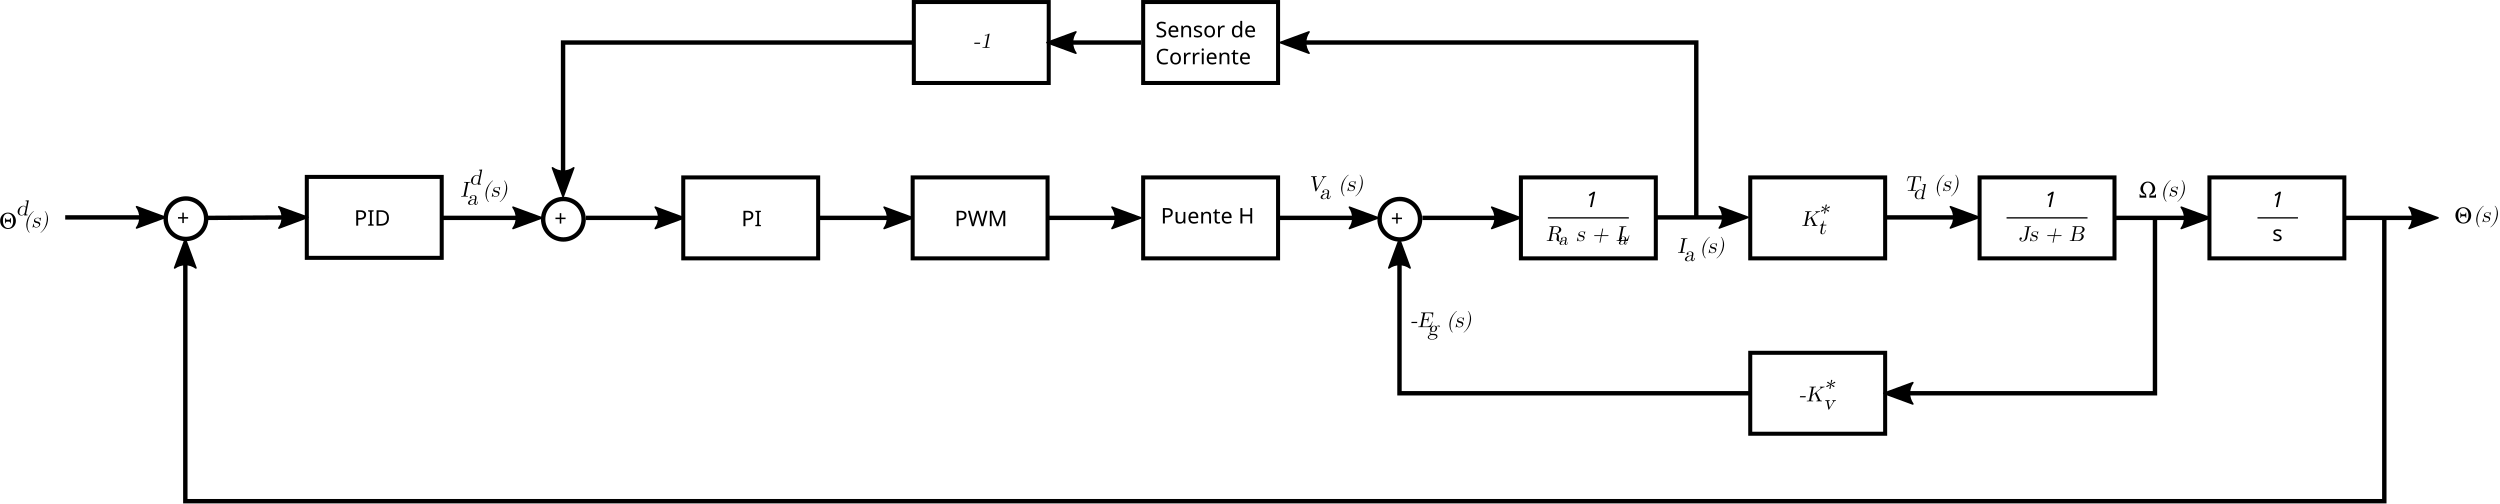
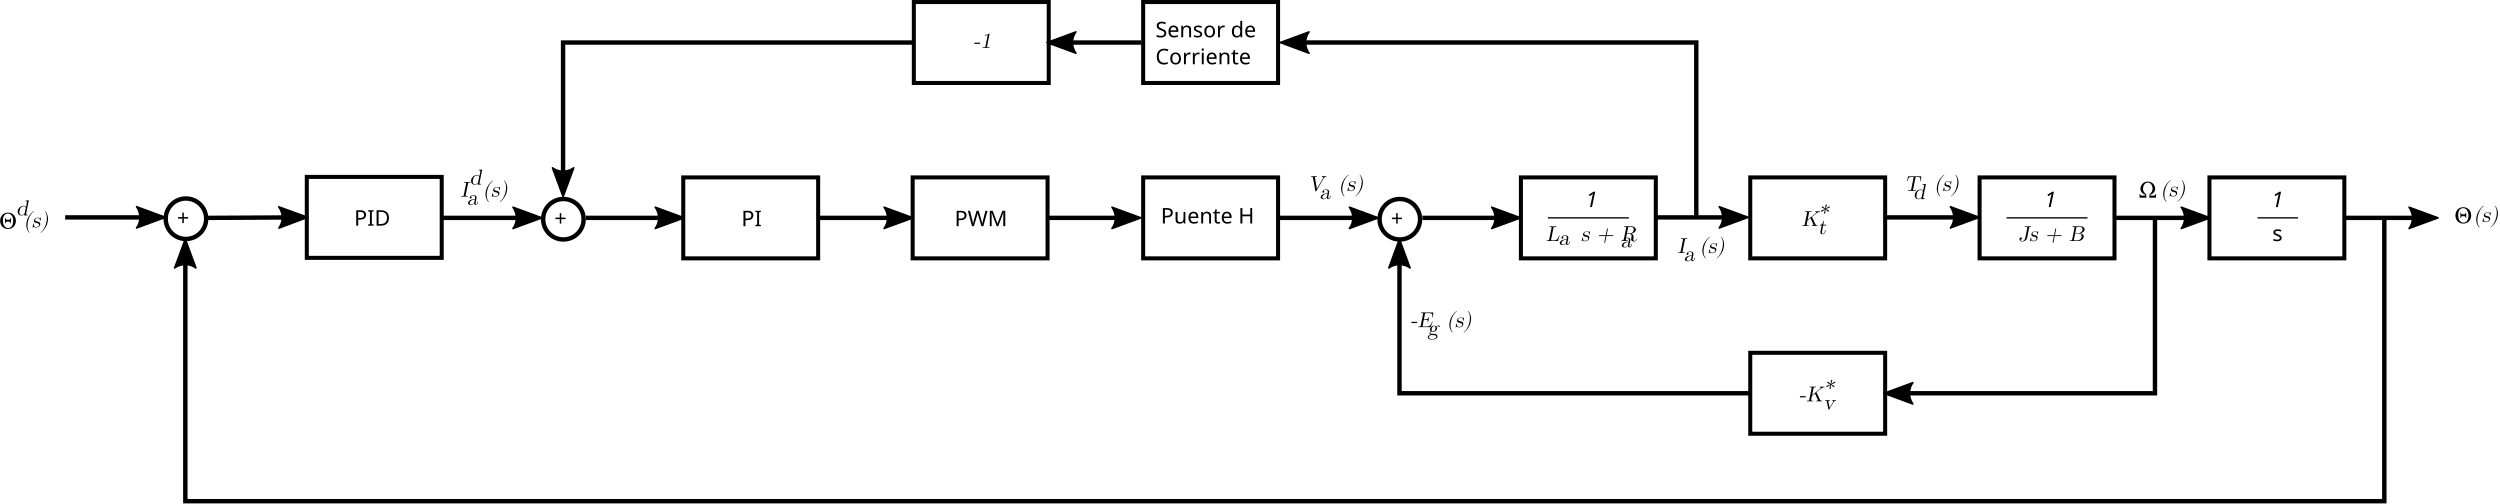
<svg xmlns="http://www.w3.org/2000/svg" width="19.303in" height="3.887in" viewBox="0 0 490.307 98.723" version="1.1" id="svg1413">
  <defs id="defs1407">
    <marker style="overflow:visible" id="marker1214" refX="0" refY="0" orient="auto">
      <path transform="scale(-0.6)" d="M 8.719,4.034 -2.207,0.016 8.719,-4.002 c -1.745,2.372 -1.735,5.617 -6e-7,8.035 z" style="fill:#000000;fill-opacity:1;fill-rule:evenodd;stroke:#000000;stroke-width:0.625;stroke-linejoin:round;stroke-opacity:1" id="path1212" />
    </marker>
    <marker style="overflow:visible" id="marker1616" refX="0" refY="0" orient="auto">
      <path transform="scale(-0.6)" d="M 8.719,4.034 -2.207,0.016 8.719,-4.002 c -1.745,2.372 -1.735,5.617 -6e-7,8.035 z" style="fill:#000000;fill-opacity:1;fill-rule:evenodd;stroke:#000000;stroke-width:0.625;stroke-linejoin:round;stroke-opacity:1" id="path1614" />
    </marker>
    <marker style="overflow:visible" id="marker1245" refX="0" refY="0" orient="auto">
      <path transform="scale(-0.6)" d="M 8.719,4.034 -2.207,0.016 8.719,-4.002 c -1.745,2.372 -1.735,5.617 -6e-7,8.035 z" style="fill:#000000;fill-opacity:1;fill-rule:evenodd;stroke:#000000;stroke-width:0.625;stroke-linejoin:round;stroke-opacity:1" id="path1243" />
    </marker>
    <marker style="overflow:visible" id="marker3156" refX="0" refY="0" orient="auto">
      <path transform="scale(-0.6)" d="M 8.719,4.034 -2.207,0.016 8.719,-4.002 c -1.745,2.372 -1.735,5.617 -6e-7,8.035 z" style="fill:#000000;fill-opacity:1;fill-rule:evenodd;stroke:#000000;stroke-width:0.625;stroke-linejoin:round;stroke-opacity:1" id="path3154" />
    </marker>
    <marker style="overflow:visible" id="marker3003" refX="0" refY="0" orient="auto">
      <path transform="scale(-0.6)" d="M 8.719,4.034 -2.207,0.016 8.719,-4.002 c -1.745,2.372 -1.735,5.617 -6e-7,8.035 z" style="fill:#000000;fill-opacity:1;fill-rule:evenodd;stroke:#000000;stroke-width:0.625;stroke-linejoin:round;stroke-opacity:1" id="path3001" />
    </marker>
    <marker style="overflow:visible" id="Arrow2Send" refX="0" refY="0" orient="auto">
      <path transform="matrix(-0.3,0,0,-0.3,0.69,0)" d="M 8.719,4.034 -2.207,0.016 8.719,-4.002 c -1.745,2.372 -1.735,5.617 -6e-7,8.035 z" style="fill:#000000;fill-opacity:1;fill-rule:evenodd;stroke:#000000;stroke-width:0.625;stroke-linejoin:round;stroke-opacity:1" id="path2422" />
    </marker>
    <marker style="overflow:visible" id="Arrow2Mend" refX="0" refY="0" orient="auto">
      <path transform="scale(-0.6)" d="M 8.719,4.034 -2.207,0.016 8.719,-4.002 c -1.745,2.372 -1.735,5.617 -6e-7,8.035 z" style="fill:#000000;fill-opacity:1;fill-rule:evenodd;stroke:#000000;stroke-width:0.625;stroke-linejoin:round;stroke-opacity:1" id="path2416" />
    </marker>
    <marker style="overflow:visible" id="Arrow1Lend" refX="0" refY="0" orient="auto">
      <path transform="matrix(-0.8,0,0,-0.8,-10,0)" style="fill:#000000;fill-opacity:1;fill-rule:evenodd;stroke:#000000;stroke-width:1pt;stroke-opacity:1" d="M 0,0 5,-5 -12.5,0 5,5 Z" id="path2392" />
    </marker>
    <marker style="overflow:visible" id="Arrow2Mend-8" refX="0" refY="0" orient="auto">
      <path transform="scale(-0.6)" d="M 8.719,4.034 -2.207,0.016 8.719,-4.002 c -1.745,2.372 -1.735,5.617 -6e-7,8.035 z" style="fill:#000000;fill-opacity:1;fill-rule:evenodd;stroke:#000000;stroke-width:0.625;stroke-linejoin:round;stroke-opacity:1" id="path2416-7" />
    </marker>
    <marker style="overflow:visible" id="Arrow2Mend-5" refX="0" refY="0" orient="auto">
      <path transform="scale(-0.6)" d="M 8.719,4.034 -2.207,0.016 8.719,-4.002 c -1.745,2.372 -1.735,5.617 -6e-7,8.035 z" style="fill:#000000;fill-opacity:1;fill-rule:evenodd;stroke:#000000;stroke-width:0.625;stroke-linejoin:round;stroke-opacity:1" id="path2416-0" />
    </marker>
    <marker style="overflow:visible" id="Arrow2Mend-5-5" refX="0" refY="0" orient="auto">
      <path transform="scale(-0.6)" d="M 8.719,4.034 -2.207,0.016 8.719,-4.002 c -1.745,2.372 -1.735,5.617 -6e-7,8.035 z" style="fill:#000000;fill-opacity:1;fill-rule:evenodd;stroke:#000000;stroke-width:0.625;stroke-linejoin:round;stroke-opacity:1" id="path2416-0-2" />
    </marker>
    <marker style="overflow:visible" id="Arrow2Mend-5-9" refX="0" refY="0" orient="auto">
      <path transform="scale(-0.6)" d="M 8.719,4.034 -2.207,0.016 8.719,-4.002 c -1.745,2.372 -1.735,5.617 -6e-7,8.035 z" style="fill:#000000;fill-opacity:1;fill-rule:evenodd;stroke:#000000;stroke-width:0.625;stroke-linejoin:round;stroke-opacity:1" id="path2416-0-4" />
    </marker>
    <marker style="overflow:visible" id="Arrow2Mend-5-7" refX="0" refY="0" orient="auto">
      <path transform="scale(-0.6)" d="M 8.719,4.034 -2.207,0.016 8.719,-4.002 c -1.745,2.372 -1.735,5.617 -6e-7,8.035 z" style="fill:#000000;fill-opacity:1;fill-rule:evenodd;stroke:#000000;stroke-width:0.625;stroke-linejoin:round;stroke-opacity:1" id="path2416-0-8" />
    </marker>
    <marker style="overflow:visible" id="Arrow2Mend-8-8" refX="0" refY="0" orient="auto">
      <path transform="scale(-0.6)" d="M 8.719,4.034 -2.207,0.016 8.719,-4.002 c -1.745,2.372 -1.735,5.617 -6e-7,8.035 z" style="fill:#000000;fill-opacity:1;fill-rule:evenodd;stroke:#000000;stroke-width:0.625;stroke-linejoin:round;stroke-opacity:1" id="path2416-7-2" />
    </marker>
    <marker style="overflow:visible" id="Arrow2Mend-8-8-7" refX="0" refY="0" orient="auto">
      <path transform="scale(-0.6)" d="M 8.719,4.034 -2.207,0.016 8.719,-4.002 c -1.745,2.372 -1.735,5.617 -6e-7,8.035 z" style="fill:#000000;fill-opacity:1;fill-rule:evenodd;stroke:#000000;stroke-width:0.625;stroke-linejoin:round;stroke-opacity:1" id="path2416-7-2-8" />
    </marker>
    <marker style="overflow:visible" id="marker3003-2" refX="0" refY="0" orient="auto">
      <path transform="scale(-0.6)" d="M 8.719,4.034 -2.207,0.016 8.719,-4.002 c -1.745,2.372 -1.735,5.617 -6e-7,8.035 z" style="fill:#000000;fill-opacity:1;fill-rule:evenodd;stroke:#000000;stroke-width:0.625;stroke-linejoin:round;stroke-opacity:1" id="path3001-8" />
    </marker>
    <marker style="overflow:visible" id="Arrow2Mend-5-9-1" refX="0" refY="0" orient="auto">
      <path transform="scale(-0.6)" d="M 8.719,4.034 -2.207,0.016 8.719,-4.002 c -1.745,2.372 -1.735,5.617 -6e-7,8.035 z" style="fill:#000000;fill-opacity:1;fill-rule:evenodd;stroke:#000000;stroke-width:0.625;stroke-linejoin:round;stroke-opacity:1" id="path2416-0-4-1" />
    </marker>
    <marker style="overflow:visible" id="Arrow2Mend-8-8-9" refX="0" refY="0" orient="auto">
      <path transform="scale(-0.6)" d="M 8.719,4.034 -2.207,0.016 8.719,-4.002 c -1.745,2.372 -1.735,5.617 -6e-7,8.035 z" style="fill:#000000;fill-opacity:1;fill-rule:evenodd;stroke:#000000;stroke-width:0.625;stroke-linejoin:round;stroke-opacity:1" id="path2416-7-2-9" />
    </marker>
    <marker style="overflow:visible" id="marker3003-2-5" refX="0" refY="0" orient="auto">
      <path transform="scale(-0.6)" d="M 8.719,4.034 -2.207,0.016 8.719,-4.002 c -1.745,2.372 -1.735,5.617 -6e-7,8.035 z" style="fill:#000000;fill-opacity:1;fill-rule:evenodd;stroke:#000000;stroke-width:0.625;stroke-linejoin:round;stroke-opacity:1" id="path3001-8-4" />
    </marker>
    <marker style="overflow:visible" id="Arrow2Mend-5-9-1-3" refX="0" refY="0" orient="auto">
      <path transform="scale(-0.6)" d="M 8.719,4.034 -2.207,0.016 8.719,-4.002 c -1.745,2.372 -1.735,5.617 -6e-7,8.035 z" style="fill:#000000;fill-opacity:1;fill-rule:evenodd;stroke:#000000;stroke-width:0.625;stroke-linejoin:round;stroke-opacity:1" id="path2416-0-4-1-4" />
    </marker>
  </defs>
  <g id="layer1" transform="translate(181.8674,3.040657)">
    <rect style="fill:none;stroke:#000000;stroke-width:0.79;stroke-miterlimit:4;stroke-dasharray:none;stroke-opacity:1" id="rect1420" width="26.458" height="15.875" x="206.375" y="31.75" />
    <text xml:space="preserve" style="font-size:4.233px;line-height:1.25;font-family:sans-serif;stroke-width:0.265" x="213.935" y="44.223" id="text2251">
      <tspan id="tspan2249" x="213.935" y="44.223" style="font-style:italic;font-variant:normal;font-weight:normal;font-stretch:normal;font-family:'Cambria Math';-inkscape-font-specification:'Cambria Math Italic';stroke-width:0.265">Js + B</tspan>
    </text>
    <path style="fill:none;stroke:#000000;stroke-width:0.265px;stroke-linecap:butt;stroke-linejoin:miter;stroke-opacity:1" d="m 211.667,39.688 c 5.292,0 10.584,0 15.875,0" id="path2253" />
    <text xml:space="preserve" style="font-style:italic;font-size:4.233px;line-height:1.25;font-family:sans-serif;-inkscape-font-specification:'sans-serif Italic';stroke-width:0.265" x="219.075" y="37.571" id="text2259">
      <tspan id="tspan2257" x="219.075" y="37.571" style="stroke-width:0.265">1</tspan>
    </text>
    <rect style="fill:none;stroke:#000000;stroke-width:0.79;stroke-miterlimit:4;stroke-dasharray:none;stroke-opacity:1" id="rect1420-6" width="26.458" height="15.875" x="161.395" y="31.75" />
    <text xml:space="preserve" style="font-style:italic;font-variant:normal;font-weight:normal;font-stretch:normal;font-size:4.233px;line-height:1.25;font-family:'Cambria Math';-inkscape-font-specification:'Cambria Math, Italic';font-variant-ligatures:normal;font-variant-caps:normal;font-variant-numeric:normal;font-variant-east-asian:normal;stroke-width:0.265" x="171.45" y="41.275" id="text2278">
      <tspan id="tspan2276" x="171.45" y="41.275" style="font-style:italic;font-variant:normal;font-weight:normal;font-stretch:normal;font-size:4.233px;font-family:'Cambria Math';-inkscape-font-specification:'Cambria Math, Italic';font-variant-ligatures:normal;font-variant-caps:normal;font-variant-numeric:normal;font-variant-east-asian:normal;stroke-width:0.265">K</tspan>
    </text>
    <text xml:space="preserve" style="font-style:italic;font-variant:normal;font-weight:normal;font-stretch:normal;font-size:4.233px;line-height:1.25;font-family:'Cambria Math';-inkscape-font-specification:'Cambria Math, Italic';font-variant-ligatures:normal;font-variant-caps:normal;font-variant-numeric:normal;font-variant-east-asian:normal;stroke-width:0.265" x="174.625" y="40.217" id="text2282">
      <tspan id="tspan2280" x="174.625" y="40.217" style="font-style:italic;font-variant:normal;font-weight:normal;font-stretch:normal;font-size:4.233px;font-family:'Cambria Math';-inkscape-font-specification:'Cambria Math, Italic';font-variant-ligatures:normal;font-variant-caps:normal;font-variant-numeric:normal;font-variant-east-asian:normal;stroke-width:0.265">*</tspan>
    </text>
    <text xml:space="preserve" style="font-style:italic;font-variant:normal;font-weight:normal;font-stretch:normal;font-size:4.233px;line-height:1.25;font-family:'Cambria Math';-inkscape-font-specification:'Cambria Math, Italic';font-variant-ligatures:normal;font-variant-caps:normal;font-variant-numeric:normal;font-variant-east-asian:normal;stroke-width:0.265" x="174.625" y="42.862" id="text2286">
      <tspan id="tspan2284" x="174.625" y="42.862" style="font-style:italic;font-variant:normal;font-weight:normal;font-stretch:normal;font-size:4.233px;font-family:'Cambria Math';-inkscape-font-specification:'Cambria Math, Italic';font-variant-ligatures:normal;font-variant-caps:normal;font-variant-numeric:normal;font-variant-east-asian:normal;stroke-width:0.265">t</tspan>
    </text>
    <rect style="fill:none;stroke:#000000;stroke-width:0.79;stroke-miterlimit:4;stroke-dasharray:none;stroke-opacity:1" id="rect1420-60" width="26.458" height="15.875" x="116.417" y="31.75" />
    <rect style="fill:none;stroke:#000000;stroke-width:0.79;stroke-miterlimit:4;stroke-dasharray:none;stroke-opacity:1" id="rect1420-6-3" width="26.458" height="15.875" x="161.395" y="66.146" />
    <text xml:space="preserve" style="font-style:italic;font-variant:normal;font-weight:normal;font-stretch:normal;font-size:4.233px;line-height:1.25;font-family:'Cambria Math';-inkscape-font-specification:'Cambria Math, Italic';font-variant-ligatures:normal;font-variant-caps:normal;font-variant-numeric:normal;font-variant-east-asian:normal;stroke-width:0.265" x="170.921" y="75.671" id="text2278-8">
      <tspan id="tspan2355" x="170.921" y="75.671">-K</tspan>
    </text>
    <text xml:space="preserve" style="font-style:italic;font-variant:normal;font-weight:normal;font-stretch:normal;font-size:4.233px;line-height:1.25;font-family:'Cambria Math';-inkscape-font-specification:'Cambria Math, Italic';font-variant-ligatures:normal;font-variant-caps:normal;font-variant-numeric:normal;font-variant-east-asian:normal;stroke-width:0.265" x="175.684" y="74.612" id="text2282-4">
      <tspan id="tspan2280-1" x="175.684" y="74.612" style="font-style:italic;font-variant:normal;font-weight:normal;font-stretch:normal;font-size:4.233px;font-family:'Cambria Math';-inkscape-font-specification:'Cambria Math, Italic';font-variant-ligatures:normal;font-variant-caps:normal;font-variant-numeric:normal;font-variant-east-asian:normal;stroke-width:0.265">*</tspan>
    </text>
    <text xml:space="preserve" style="font-style:italic;font-variant:normal;font-weight:normal;font-stretch:normal;font-size:4.233px;line-height:1.25;font-family:'Cambria Math';-inkscape-font-specification:'Cambria Math, Italic';font-variant-ligatures:normal;font-variant-caps:normal;font-variant-numeric:normal;font-variant-east-asian:normal;stroke-width:0.265" x="175.683" y="77.258" id="text2286-4">
      <tspan id="tspan2357" x="175.683" y="77.258">v</tspan>
    </text>
    <circle style="fill:none;stroke:#000000;stroke-width:0.865;stroke-miterlimit:4;stroke-dasharray:none;stroke-opacity:1" id="path2361" cx="92.668" cy="39.952" r="3.969" />
    <text xml:space="preserve" style="font-style:italic;font-size:4.233px;line-height:1.25;font-family:sans-serif;-inkscape-font-specification:'sans-serif Italic';stroke-width:0.265" x="90.816" y="41.275" id="text2365">
      <tspan id="tspan2363" x="90.816" y="41.275" style="stroke-width:0.265">+</tspan>
    </text>
    <path style="fill:none;stroke:#000000;stroke-width:0.865;stroke-linecap:butt;stroke-linejoin:miter;stroke-miterlimit:4;stroke-dasharray:none;stroke-opacity:1;marker-end:url(#marker3003)" d="m 97.096,39.688 c 6.041,0 12.081,0 18.121,0" id="path2385" />
    <path style="fill:none;stroke:#000000;stroke-width:0.865;stroke-linecap:butt;stroke-linejoin:miter;stroke-miterlimit:4;stroke-dasharray:none;stroke-opacity:1;marker-end:url(#Arrow2Mend-8)" d="m 142.529,39.588 c 5.774,0 11.548,0 17.321,0" id="path2385-2" />
    <path style="fill:none;stroke:#000000;stroke-width:0.865;stroke-linecap:butt;stroke-linejoin:miter;stroke-miterlimit:4;stroke-dasharray:none;stroke-opacity:1;marker-end:url(#Arrow2Mend-5)" d="m 187.854,39.588 c 5.774,0 11.548,0 17.321,0" id="path2385-9" />
    <path style="fill:none;stroke:#000000;stroke-width:0.865;stroke-linecap:butt;stroke-linejoin:miter;stroke-miterlimit:4;stroke-dasharray:none;stroke-opacity:1;marker-end:url(#Arrow2Mend)" d="M 161.396,74.083 H 92.604 V 44.979" id="path2941" />
    <path style="fill:none;stroke:#000000;stroke-width:0.865;stroke-linecap:butt;stroke-linejoin:miter;stroke-miterlimit:4;stroke-dasharray:none;stroke-opacity:1;marker-end:url(#Arrow2Mend-5-5)" d="m 233.133,39.688 c 5.774,0 11.548,0 17.321,0" id="path2385-9-9" />
    <path style="fill:none;stroke:#000000;stroke-width:0.865;stroke-linecap:butt;stroke-linejoin:miter;stroke-miterlimit:4;stroke-dasharray:none;stroke-opacity:1;marker-end:url(#marker3156)" d="M 240.771,39.688 V 74.083 H 188.754" id="path3152" />
    <path style="fill:none;stroke:#000000;stroke-width:0.865;stroke-linecap:butt;stroke-linejoin:miter;stroke-miterlimit:4;stroke-dasharray:none;stroke-opacity:1;marker-end:url(#Arrow2Mend-5-9)" d="m 68.792,39.688 c 6.174,0 12.347,0 18.521,0" id="path2385-9-5" />
    <text xml:space="preserve" style="font-style:italic;font-variant:normal;font-weight:normal;font-stretch:normal;font-size:4.233px;line-height:1.25;font-family:'Cambria Math';-inkscape-font-specification:'Cambria Math, Italic';font-variant-ligatures:normal;font-variant-caps:normal;font-variant-numeric:normal;font-variant-east-asian:normal;stroke-width:0.265" x="94.721" y="61.119" id="text2278-2">
      <tspan id="tspan3365" x="94.721" y="61.119">-E  (s)</tspan>
    </text>
    <text xml:space="preserve" style="font-style:italic;font-variant:normal;font-weight:normal;font-stretch:normal;font-size:4.233px;line-height:1.25;font-family:'Cambria Math';-inkscape-font-specification:'Cambria Math, Italic';font-variant-ligatures:normal;font-variant-caps:normal;font-variant-numeric:normal;font-variant-east-asian:normal;stroke-width:0.265" x="98.096" y="62.706" id="text2286-0">
      <tspan id="tspan3363" x="98.096" y="62.706">g</tspan>
    </text>
    <text xml:space="preserve" style="font-style:italic;font-variant:normal;font-weight:normal;font-stretch:normal;font-size:4.233px;line-height:1.25;font-family:'Cambria Math';-inkscape-font-specification:'Cambria Math, Italic';font-variant-ligatures:normal;font-variant-caps:normal;font-variant-numeric:normal;font-variant-east-asian:normal;stroke-width:0.265" x="74.613" y="34.396" id="text2278-2-5">
      <tspan id="tspan3391" x="74.613" y="34.396">V  (s)</tspan>
    </text>
    <text xml:space="preserve" style="font-style:italic;font-variant:normal;font-weight:normal;font-stretch:normal;font-size:4.233px;line-height:1.25;font-family:'Cambria Math';-inkscape-font-specification:'Cambria Math, Italic';font-variant-ligatures:normal;font-variant-caps:normal;font-variant-numeric:normal;font-variant-east-asian:normal;stroke-width:0.265" x="76.929" y="35.983" id="text2286-0-3">
      <tspan id="tspan3393" x="76.929" y="35.983">a</tspan>
    </text>
    <text xml:space="preserve" style="font-style:italic;font-variant:normal;font-weight:normal;font-stretch:normal;font-size:4.233px;line-height:1.25;font-family:'Cambria Math';-inkscape-font-specification:'Cambria Math, Italic';font-variant-ligatures:normal;font-variant-caps:normal;font-variant-numeric:normal;font-variant-east-asian:normal;stroke-width:0.265" x="147.108" y="46.567" id="text2278-2-5-0">
      <tspan id="tspan3419" x="147.108" y="46.567">I  (s)</tspan>
    </text>
    <text xml:space="preserve" style="font-style:italic;font-variant:normal;font-weight:normal;font-stretch:normal;font-size:4.233px;line-height:1.25;font-family:'Cambria Math';-inkscape-font-specification:'Cambria Math, Italic';font-variant-ligatures:normal;font-variant-caps:normal;font-variant-numeric:normal;font-variant-east-asian:normal;stroke-width:0.265" x="148.366" y="48.154" id="text2286-0-3-1">
      <tspan id="tspan3393-0" x="148.366" y="48.154" style="stroke-width:0.265">a</tspan>
    </text>
    <text xml:space="preserve" style="font-style:italic;font-variant:normal;font-weight:normal;font-stretch:normal;font-size:4.233px;line-height:1.25;font-family:'Cambria Math';-inkscape-font-specification:'Cambria Math, Italic';font-variant-ligatures:normal;font-variant-caps:normal;font-variant-numeric:normal;font-variant-east-asian:normal;stroke-width:0.265" x="191.558" y="34.396" id="text2278-2-5-0-3">
      <tspan id="tspan3445" x="191.558" y="34.396">T  (s)</tspan>
    </text>
    <text xml:space="preserve" style="font-style:italic;font-variant:normal;font-weight:normal;font-stretch:normal;font-size:4.233px;line-height:1.25;font-family:'Cambria Math';-inkscape-font-specification:'Cambria Math, Italic';font-variant-ligatures:normal;font-variant-caps:normal;font-variant-numeric:normal;font-variant-east-asian:normal;stroke-width:0.265" x="193.346" y="35.983" id="text2286-0-3-1-4">
      <tspan id="tspan3447" x="193.346" y="35.983">d</tspan>
    </text>
    <text xml:space="preserve" style="font-style:italic;font-size:4.233px;line-height:1.25;font-family:'Cambria Math';-inkscape-font-specification:'Cambria Math Italic';stroke-width:0.265" x="303.213" y="40.481" id="text3455">
      <tspan id="tspan3453" x="303.213" y="40.481" style="stroke-width:0.265">(s)</tspan>
    </text>
    <text xml:space="preserve" style="font-style:normal;font-variant:normal;font-weight:normal;font-stretch:normal;font-size:4.586px;line-height:1.25;font-family:Symbol;-inkscape-font-specification:'Symbol, Normal';font-variant-ligatures:normal;font-variant-caps:normal;font-variant-numeric:normal;font-variant-east-asian:normal;stroke-width:0.265" x="299.509" y="40.746" id="text3459">
      <tspan id="tspan3457" x="299.509" y="40.746" style="font-style:normal;font-variant:normal;font-weight:normal;font-stretch:normal;font-size:4.586px;font-family:Symbol;-inkscape-font-specification:'Symbol, Normal';font-variant-ligatures:normal;font-variant-caps:normal;font-variant-numeric:normal;font-variant-east-asian:normal;stroke-width:0.265">Q</tspan>
    </text>
    <rect style="fill:none;stroke:#000000;stroke-width:0.79;stroke-miterlimit:4;stroke-dasharray:none;stroke-opacity:1" id="rect1420-2" width="26.458" height="15.875" x="251.454" y="31.75" />
    <text xml:space="preserve" style="font-style:normal;font-variant:normal;font-weight:normal;font-stretch:normal;font-size:4.233px;line-height:1.25;font-family:sans-serif;-inkscape-font-specification:'sans-serif, Normal';font-variant-ligatures:normal;font-variant-caps:normal;font-variant-numeric:normal;font-variant-east-asian:normal;stroke-width:0.265" x="263.776" y="44.223" id="text2251-1">
      <tspan id="tspan3495" x="263.776" y="44.223">s</tspan>
    </text>
    <path style="fill:none;stroke:#000000;stroke-width:0.265px;stroke-linecap:butt;stroke-linejoin:miter;stroke-opacity:1" d="m 260.879,39.688 c 2.646,0 5.292,0 7.938,0" id="path2253-0" />
    <text xml:space="preserve" style="font-style:italic;font-size:4.233px;line-height:1.25;font-family:sans-serif;-inkscape-font-specification:'sans-serif Italic';stroke-width:0.265" x="263.624" y="37.571" id="text2259-0">
      <tspan id="tspan2257-2" x="263.624" y="37.571" style="stroke-width:0.265">1</tspan>
    </text>
    <path style="fill:none;stroke:#000000;stroke-width:0.865;stroke-linecap:butt;stroke-linejoin:miter;stroke-miterlimit:4;stroke-dasharray:none;stroke-opacity:1;marker-end:url(#Arrow2Mend-5-7)" d="m 277.812,39.688 c 5.774,0 11.548,0 17.321,0" id="path2385-9-3" />
    <text xml:space="preserve" style="font-style:italic;font-size:4.233px;line-height:1.25;font-family:'Cambria Math';-inkscape-font-specification:'Cambria Math Italic';stroke-width:0.265" x="241.83" y="35.454" id="text3455-9">
      <tspan id="tspan3453-2" x="241.83" y="35.454" style="stroke-width:0.265">(s)</tspan>
    </text>
    <text xml:space="preserve" style="font-style:normal;font-variant:normal;font-weight:normal;font-stretch:normal;font-size:4.586px;line-height:1.25;font-family:Symbol;-inkscape-font-specification:'Symbol, Normal';font-variant-ligatures:normal;font-variant-caps:normal;font-variant-numeric:normal;font-variant-east-asian:normal;stroke-width:0.265" x="237.596" y="35.719" id="text3459-8">
      <tspan id="tspan3650" x="237.596" y="35.719">W</tspan>
    </text>
    <rect style="fill:none;stroke:#000000;stroke-width:0.79;stroke-miterlimit:4;stroke-dasharray:none;stroke-opacity:1" id="rect1420-60-5" width="26.458" height="15.875" x="42.333" y="31.75" />
    <text xml:space="preserve" style="font-style:normal;font-variant:normal;font-weight:normal;font-stretch:normal;font-size:4.233px;line-height:1.25;font-family:sans-serif;-inkscape-font-specification:'sans-serif, Normal';font-variant-ligatures:normal;font-variant-caps:normal;font-variant-numeric:normal;font-variant-east-asian:normal;stroke-width:0.265" x="45.796" y="40.782" id="text140">
      <tspan id="tspan1413" x="45.796" y="40.782">Puente H</tspan>
    </text>
    <rect style="fill:none;stroke:#000000;stroke-width:0.79;stroke-miterlimit:4;stroke-dasharray:none;stroke-opacity:1" id="rect1420-60-5-6" width="26.458" height="15.875" x="-2.875" y="31.75" />
    <text xml:space="preserve" style="font-style:normal;font-variant:normal;font-weight:normal;font-stretch:normal;font-size:4.233px;line-height:1.25;font-family:sans-serif;-inkscape-font-specification:'sans-serif, Normal';font-variant-ligatures:normal;font-variant-caps:normal;font-variant-numeric:normal;font-variant-east-asian:normal;stroke-width:0.265" x="5.35" y="41.311" id="text140-7">
      <tspan id="tspan163" x="5.35" y="41.311">PWM</tspan>
    </text>
    <path style="fill:none;stroke:#000000;stroke-width:0.865;stroke-linecap:butt;stroke-linejoin:miter;stroke-miterlimit:4;stroke-dasharray:none;stroke-opacity:1;marker-end:url(#Arrow2Mend-8-8)" d="m 23.425,39.688 c 5.774,0 11.548,0 17.321,0" id="path2385-2-0" />
    <rect style="fill:none;stroke:#000000;stroke-width:0.79;stroke-miterlimit:4;stroke-dasharray:none;stroke-opacity:1" id="rect1420-60-5-6-2" width="26.458" height="15.875" x="-47.866" y="31.75" />
    <text xml:space="preserve" style="font-style:normal;font-variant:normal;font-weight:normal;font-stretch:normal;font-size:4.233px;line-height:1.25;font-family:sans-serif;-inkscape-font-specification:'sans-serif, Normal';font-variant-ligatures:normal;font-variant-caps:normal;font-variant-numeric:normal;font-variant-east-asian:normal;stroke-width:0.265" x="-36.466" y="41.311" id="text140-7-5">
      <tspan id="tspan156" x="-36.466" y="41.311">PI</tspan>
    </text>
    <path style="fill:none;stroke:#000000;stroke-width:0.865;stroke-linecap:butt;stroke-linejoin:miter;stroke-miterlimit:4;stroke-dasharray:none;stroke-opacity:1;marker-end:url(#Arrow2Mend-8-8-7)" d="m -21.266,39.688 c 5.774,0 11.548,0 17.321,0" id="path2385-2-0-1" />
    <circle style="fill:none;stroke:#000000;stroke-width:0.865;stroke-miterlimit:4;stroke-dasharray:none;stroke-opacity:1" id="path2361-5" cx="-71.373" cy="39.952" r="3.969" />
    <text xml:space="preserve" style="font-style:italic;font-size:4.233px;line-height:1.25;font-family:sans-serif;-inkscape-font-specification:'sans-serif Italic';stroke-width:0.265" x="-73.225" y="41.275" id="text2365-9">
      <tspan id="tspan2363-5" x="-73.225" y="41.275" style="stroke-width:0.265">+</tspan>
    </text>
    <path style="fill:none;stroke:#000000;stroke-width:0.865;stroke-linecap:butt;stroke-linejoin:miter;stroke-miterlimit:4;stroke-dasharray:none;stroke-opacity:1;marker-end:url(#marker3003-2)" d="m -66.946,39.688 c 6.041,0 12.081,0 18.121,0" id="path2385-7" />
    <path style="fill:none;stroke:#000000;stroke-width:0.865;stroke-linecap:butt;stroke-linejoin:miter;stroke-miterlimit:4;stroke-dasharray:none;stroke-opacity:1;marker-end:url(#Arrow2Mend-5-9-1)" d="m -95.25,39.688 c 6.174,0 12.347,0 18.521,0" id="path2385-9-5-7" />
    <text xml:space="preserve" style="font-style:italic;font-variant:normal;font-weight:normal;font-stretch:normal;font-size:4.233px;line-height:1.25;font-family:'Cambria Math';-inkscape-font-specification:'Cambria Math, Italic';font-variant-ligatures:normal;font-variant-caps:normal;font-variant-numeric:normal;font-variant-east-asian:normal;stroke-width:0.265" x="-91.546" y="35.522" id="text2278-2-5-1">
      <tspan id="tspan312" x="-91.546" y="35.522">I  (s)</tspan>
    </text>
    <text xml:space="preserve" style="font-style:italic;font-variant:normal;font-weight:normal;font-stretch:normal;font-size:4.233px;line-height:1.25;font-family:'Cambria Math';-inkscape-font-specification:'Cambria Math, Italic';font-variant-ligatures:normal;font-variant-caps:normal;font-variant-numeric:normal;font-variant-east-asian:normal;stroke-width:0.265" x="-90.288" y="37.11" id="text2286-0-3-8">
      <tspan id="tspan3393-08" x="-90.288" y="37.11" style="stroke-width:0.265">a</tspan>
    </text>
    <text xml:space="preserve" style="font-style:italic;font-variant:normal;font-weight:normal;font-stretch:normal;font-size:4.233px;line-height:1.25;font-family:'Cambria Math';-inkscape-font-specification:'Cambria Math, Italic';font-variant-ligatures:normal;font-variant-caps:normal;font-variant-numeric:normal;font-variant-east-asian:normal;stroke-width:0.265" x="-89.794" y="33.141" id="text2286-0-3-8-3">
      <tspan id="tspan332" x="-89.794" y="33.141">d</tspan>
    </text>
    <rect style="fill:none;stroke:#000000;stroke-width:0.79;stroke-miterlimit:4;stroke-dasharray:none;stroke-opacity:1" id="rect1420-6-1" width="26.458" height="15.875" x="-2.646" y="-2.646" />
    <text xml:space="preserve" style="font-style:italic;font-variant:normal;font-weight:normal;font-stretch:normal;font-size:4.233px;line-height:1.25;font-family:'Cambria Math';-inkscape-font-specification:'Cambria Math, Italic';font-variant-ligatures:normal;font-variant-caps:normal;font-variant-numeric:normal;font-variant-east-asian:normal;stroke-width:0.265" x="8.996" y="6.35" id="text2278-0">
      <tspan id="tspan1738" x="8.996" y="6.35">-1</tspan>
    </text>
    <rect style="fill:none;stroke:#000000;stroke-width:0.79;stroke-miterlimit:4;stroke-dasharray:none;stroke-opacity:1" id="rect1420-60-5-7" width="26.458" height="15.875" x="42.333" y="-2.646" />
    <text xml:space="preserve" style="font-style:normal;font-variant:normal;font-weight:normal;font-stretch:normal;font-size:4.233px;line-height:1.25;font-family:sans-serif;-inkscape-font-specification:'sans-serif, Normal';font-variant-ligatures:normal;font-variant-caps:normal;font-variant-numeric:normal;font-variant-east-asian:normal;stroke-width:0.265" x="44.737" y="4.269" id="text140-70">
      <tspan id="tspan1409" x="44.737" y="4.269">Sensor de</tspan>
      <tspan id="tspan1411" x="44.737" y="9.561">Corriente</tspan>
    </text>
    <path style="fill:none;stroke:#000000;stroke-width:0.865;stroke-linecap:butt;stroke-linejoin:miter;stroke-miterlimit:4;stroke-dasharray:none;stroke-opacity:1;marker-end:url(#Arrow2Mend-8-8-9)" d="m 41.933,5.292 c -5.774,0 -11.548,0 -17.321,0" id="path2385-2-0-0" />
    <path style="fill:none;stroke:#000000;stroke-width:0.865;stroke-linecap:butt;stroke-linejoin:miter;stroke-miterlimit:4;stroke-dasharray:none;stroke-opacity:1;marker-end:url(#marker1245)" d="m -2.646,5.292 c -68.792,0 -68.792,0 -68.792,0 V 34.396" id="path1604" />
    <path style="fill:none;stroke:#000000;stroke-width:0.865;stroke-linecap:butt;stroke-linejoin:miter;stroke-miterlimit:4;stroke-dasharray:none;stroke-opacity:1;marker-end:url(#marker1616)" d="M 150.812,39.688 V 5.292 H 70.337" id="path1612" />
    <rect style="fill:none;stroke:#000000;stroke-width:0.79;stroke-miterlimit:4;stroke-dasharray:none;stroke-opacity:1" id="rect1420-60-5-6-2-6" width="26.458" height="15.875" x="-121.696" y="31.65" />
    <text xml:space="preserve" style="font-style:normal;font-variant:normal;font-weight:normal;font-stretch:normal;font-size:4.233px;line-height:1.25;font-family:sans-serif;-inkscape-font-specification:'sans-serif, Normal';font-variant-ligatures:normal;font-variant-caps:normal;font-variant-numeric:normal;font-variant-east-asian:normal;stroke-width:0.265" x="-112.412" y="41.211" id="text140-7-5-2">
      <tspan id="tspan247" x="-112.412" y="41.211">PID</tspan>
    </text>
    <circle style="fill:none;stroke:#000000;stroke-width:0.865;stroke-miterlimit:4;stroke-dasharray:none;stroke-opacity:1" id="path2361-5-2" cx="-145.403" cy="39.852" r="3.969" />
    <text xml:space="preserve" style="font-style:italic;font-size:4.233px;line-height:1.25;font-family:sans-serif;-inkscape-font-specification:'sans-serif Italic';stroke-width:0.265" x="-147.255" y="41.175" id="text2365-9-8">
      <tspan id="tspan2363-5-9" x="-147.255" y="41.175" style="stroke-width:0.265">+</tspan>
    </text>
    <path style="fill:none;stroke:#000000;stroke-width:0.865;stroke-linecap:butt;stroke-linejoin:miter;stroke-miterlimit:4;stroke-dasharray:none;stroke-opacity:1;marker-end:url(#marker3003-2-5)" d="m -141.475,39.688 c 6.274,-0.033 12.548,-0.066 18.821,-0.1" id="path2385-7-3" />
    <path style="fill:none;stroke:#000000;stroke-width:0.865;stroke-linecap:butt;stroke-linejoin:miter;stroke-miterlimit:4;stroke-dasharray:none;stroke-opacity:1;marker-end:url(#Arrow2Mend-5-9-1-3)" d="m -169.079,39.588 c 6.174,0 12.347,0 18.521,0" id="path2385-9-5-7-9" />
    <text xml:space="preserve" style="font-style:italic;font-variant:normal;font-weight:normal;font-stretch:normal;font-size:4.233px;line-height:1.25;font-family:'Cambria Math';-inkscape-font-specification:'Cambria Math, Italic';font-variant-ligatures:normal;font-variant-caps:normal;font-variant-numeric:normal;font-variant-east-asian:normal;stroke-width:0.265" x="-178.714" y="39.183" id="text2286-0-3-8-3-7">
      <tspan id="tspan332-2" x="-178.714" y="39.183" style="stroke-width:0.265">d</tspan>
    </text>
    <text xml:space="preserve" style="font-style:italic;font-size:4.233px;line-height:1.25;font-family:'Cambria Math';-inkscape-font-specification:'Cambria Math Italic';stroke-width:0.265" x="-177.27" y="41.54" id="text3455-1">
      <tspan id="tspan3453-9" x="-177.27" y="41.54" style="stroke-width:0.265">(s)</tspan>
    </text>
    <text xml:space="preserve" style="font-style:normal;font-variant:normal;font-weight:normal;font-stretch:normal;font-size:4.586px;line-height:1.25;font-family:Symbol;-inkscape-font-specification:'Symbol, Normal';font-variant-ligatures:normal;font-variant-caps:normal;font-variant-numeric:normal;font-variant-east-asian:normal;stroke-width:0.265" x="-182.033" y="41.804" id="text3459-5">
      <tspan id="tspan3457-0" x="-182.033" y="41.804" style="font-style:normal;font-variant:normal;font-weight:normal;font-stretch:normal;font-size:4.586px;font-family:Symbol;-inkscape-font-specification:'Symbol, Normal';font-variant-ligatures:normal;font-variant-caps:normal;font-variant-numeric:normal;font-variant-east-asian:normal;stroke-width:0.265">Q</tspan>
    </text>
    <path style="fill:none;stroke:#000000;stroke-width:0.865;stroke-linecap:butt;stroke-linejoin:miter;stroke-miterlimit:4;stroke-dasharray:none;stroke-opacity:1;marker-end:url(#marker1214)" d="M 285.75,39.688 V 95.25 L -145.521,95.25 V 44.979" id="path273" />
-     <text xml:space="preserve" style="font-size:4.233px;line-height:1.25;font-family:sans-serif;stroke-width:0.265" x="121.33" y="44.223" id="text2251-4">
-       <tspan id="tspan2249-8" x="121.33" y="44.223" style="font-style:italic;font-variant:normal;font-weight:normal;font-stretch:normal;font-family:'Cambria Math';-inkscape-font-specification:'Cambria Math Italic';stroke-width:0.265">R  s + L</tspan>
-     </text>
-     <path style="fill:none;stroke:#000000;stroke-width:0.265px;stroke-linecap:butt;stroke-linejoin:miter;stroke-opacity:1" d="m 121.708,39.688 c 5.292,0 10.584,0 15.875,0" id="path2253-6" />
-     <text xml:space="preserve" style="font-style:italic;font-size:4.233px;line-height:1.25;font-family:sans-serif;-inkscape-font-specification:'sans-serif Italic';stroke-width:0.265" x="129.117" y="37.571" id="text2259-7">
-       <tspan id="tspan2257-7" x="129.117" y="37.571" style="stroke-width:0.265">1</tspan>
-     </text>
-     <text xml:space="preserve" style="font-style:italic;font-variant:normal;font-weight:normal;font-stretch:normal;font-size:3.528px;line-height:1.25;font-family:'Cambria Math';-inkscape-font-specification:'Cambria Math, Italic';font-variant-ligatures:normal;font-variant-caps:normal;font-variant-numeric:normal;font-variant-east-asian:normal;stroke-width:0.265" x="123.825" y="44.979" id="text106">
-       <tspan id="tspan104" x="123.825" y="44.979" style="font-style:italic;font-variant:normal;font-weight:normal;font-stretch:normal;font-size:3.528px;font-family:'Cambria Math';-inkscape-font-specification:'Cambria Math, Italic';font-variant-ligatures:normal;font-variant-caps:normal;font-variant-numeric:normal;font-variant-east-asian:normal;stroke-width:0.265">a</tspan>
-     </text>
-     <text xml:space="preserve" style="font-style:italic;font-variant:normal;font-weight:normal;font-stretch:normal;font-size:3.528px;line-height:1.25;font-family:'Cambria Math';-inkscape-font-specification:'Cambria Math, Italic';font-variant-ligatures:normal;font-variant-caps:normal;font-variant-numeric:normal;font-variant-east-asian:normal;stroke-width:0.265" x="135.467" y="44.914" id="text106-6">
-       <tspan id="tspan104-9" x="135.467" y="44.914" style="font-style:italic;font-variant:normal;font-weight:normal;font-stretch:normal;font-size:3.528px;font-family:'Cambria Math';-inkscape-font-specification:'Cambria Math, Italic';font-variant-ligatures:normal;font-variant-caps:normal;font-variant-numeric:normal;font-variant-east-asian:normal;stroke-width:0.265">a</tspan>
+     <text xml:space="preserve" style="font-style:italic;font-variant:normal;font-weight:normal;font-stretch:normal;font-size:4.233px;line-height:1.25;font-family:'Cambria Math';-inkscape-font-specification:'Cambria Math, Italic';font-variant-ligatures:normal;font-variant-caps:normal;font-variant-numeric:normal;font-variant-east-asian:normal;stroke-width:0.265" x="121.33" y="44.223" id="text2251-4-2">
+       <tspan id="tspan110" x="121.33" y="44.223" style="stroke-width:0.265">L   s + R</tspan>
+     </text>
+     <path style="fill:none;stroke:#000000;stroke-width:0.265px;stroke-linecap:butt;stroke-linejoin:miter;stroke-opacity:1" d="m 121.708,39.688 c 5.292,0 10.584,0 15.875,0" id="path2253-6-4" />
+     <text xml:space="preserve" style="font-style:italic;font-size:4.233px;line-height:1.25;font-family:sans-serif;-inkscape-font-specification:'sans-serif Italic';stroke-width:0.265" x="129.117" y="37.571" id="text2259-7-7">
+       <tspan id="tspan2257-7-3" x="129.117" y="37.571" style="stroke-width:0.265">1</tspan>
+     </text>
+     <text xml:space="preserve" style="font-style:italic;font-variant:normal;font-weight:normal;font-stretch:normal;font-size:4.233px;line-height:1.25;font-family:'Cambria Math';-inkscape-font-specification:'Cambria Math, Italic';font-variant-ligatures:normal;font-variant-caps:normal;font-variant-numeric:normal;font-variant-east-asian:normal;stroke-width:0.265" x="123.825" y="44.979" id="text106-3">
+       <tspan id="tspan104-2" x="123.825" y="44.979" style="font-style:italic;font-variant:normal;font-weight:normal;font-stretch:normal;font-size:4.233px;font-family:'Cambria Math';-inkscape-font-specification:'Cambria Math, Italic';font-variant-ligatures:normal;font-variant-caps:normal;font-variant-numeric:normal;font-variant-east-asian:normal;stroke-width:0.265">a</tspan>
+     </text>
+     <text xml:space="preserve" style="font-style:italic;font-variant:normal;font-weight:normal;font-stretch:normal;font-size:4.233px;line-height:1.25;font-family:'Cambria Math';-inkscape-font-specification:'Cambria Math, Italic';font-variant-ligatures:normal;font-variant-caps:normal;font-variant-numeric:normal;font-variant-east-asian:normal;stroke-width:0.265" x="135.996" y="45.443" id="text106-6-7">
+       <tspan id="tspan104-9-8" x="135.996" y="45.443" style="font-style:italic;font-variant:normal;font-weight:normal;font-stretch:normal;font-size:4.233px;font-family:'Cambria Math';-inkscape-font-specification:'Cambria Math, Italic';font-variant-ligatures:normal;font-variant-caps:normal;font-variant-numeric:normal;font-variant-east-asian:normal;stroke-width:0.265">a</tspan>
    </text>
  </g>
</svg>
